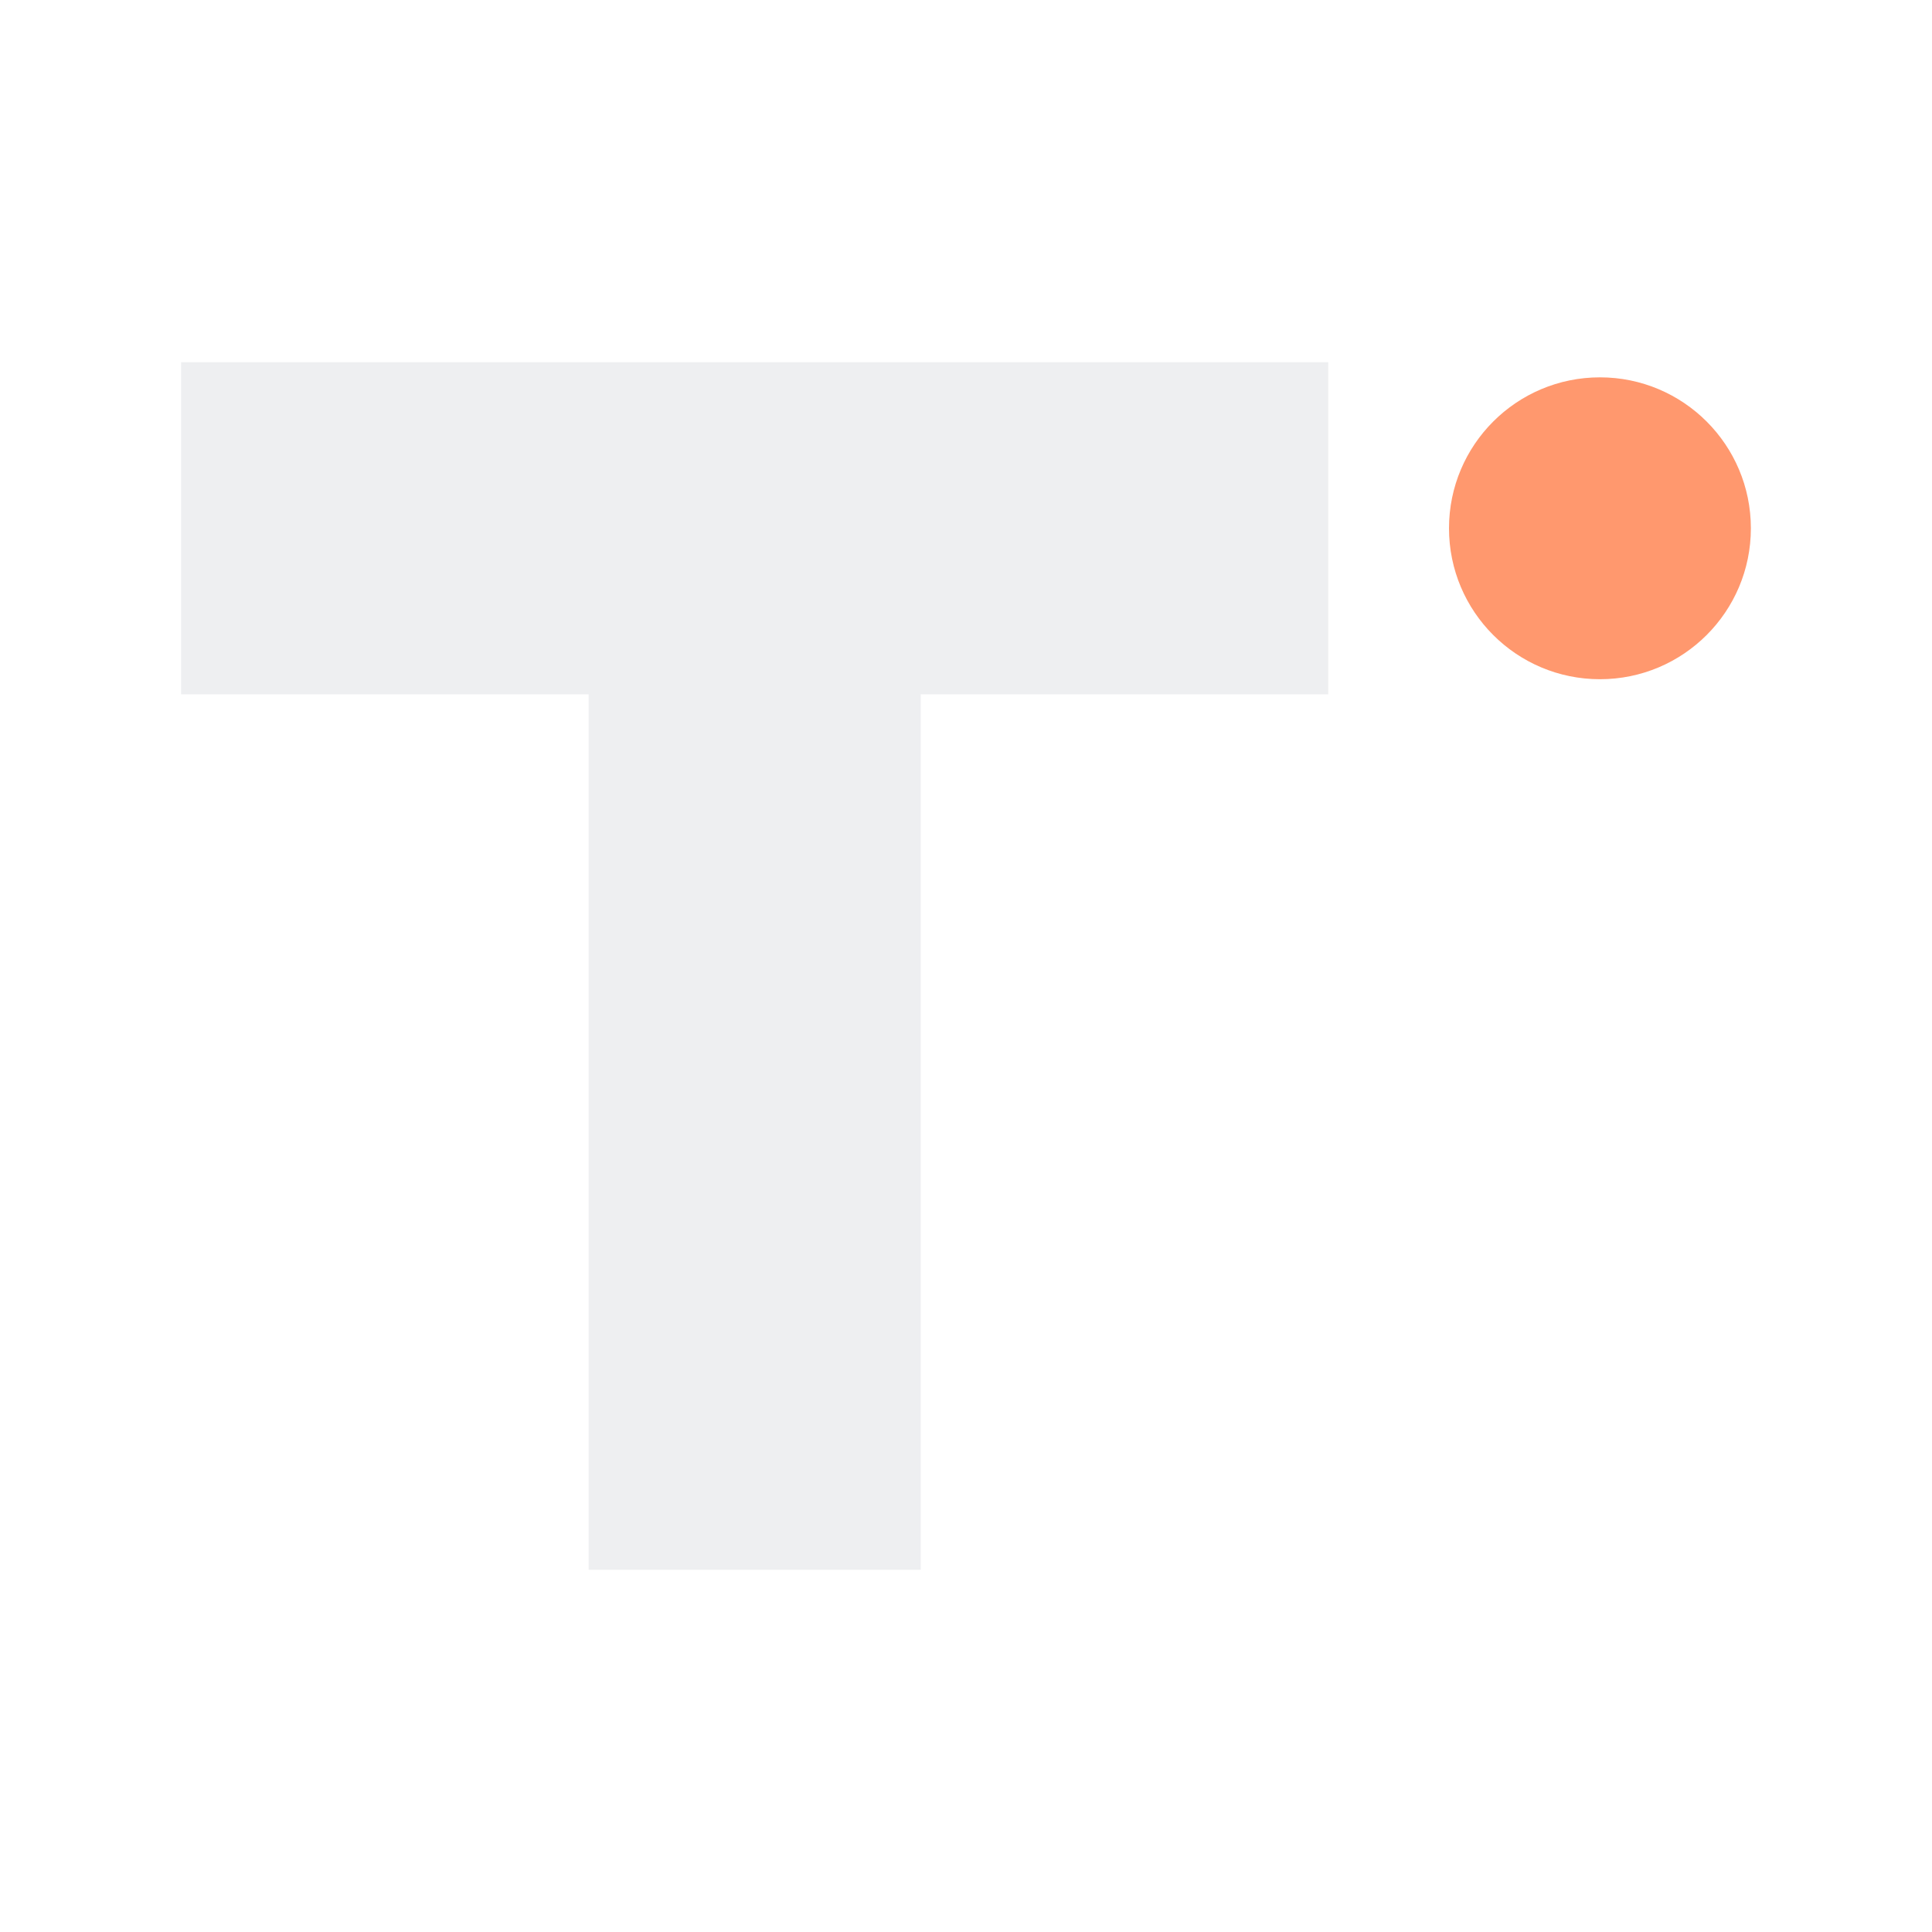
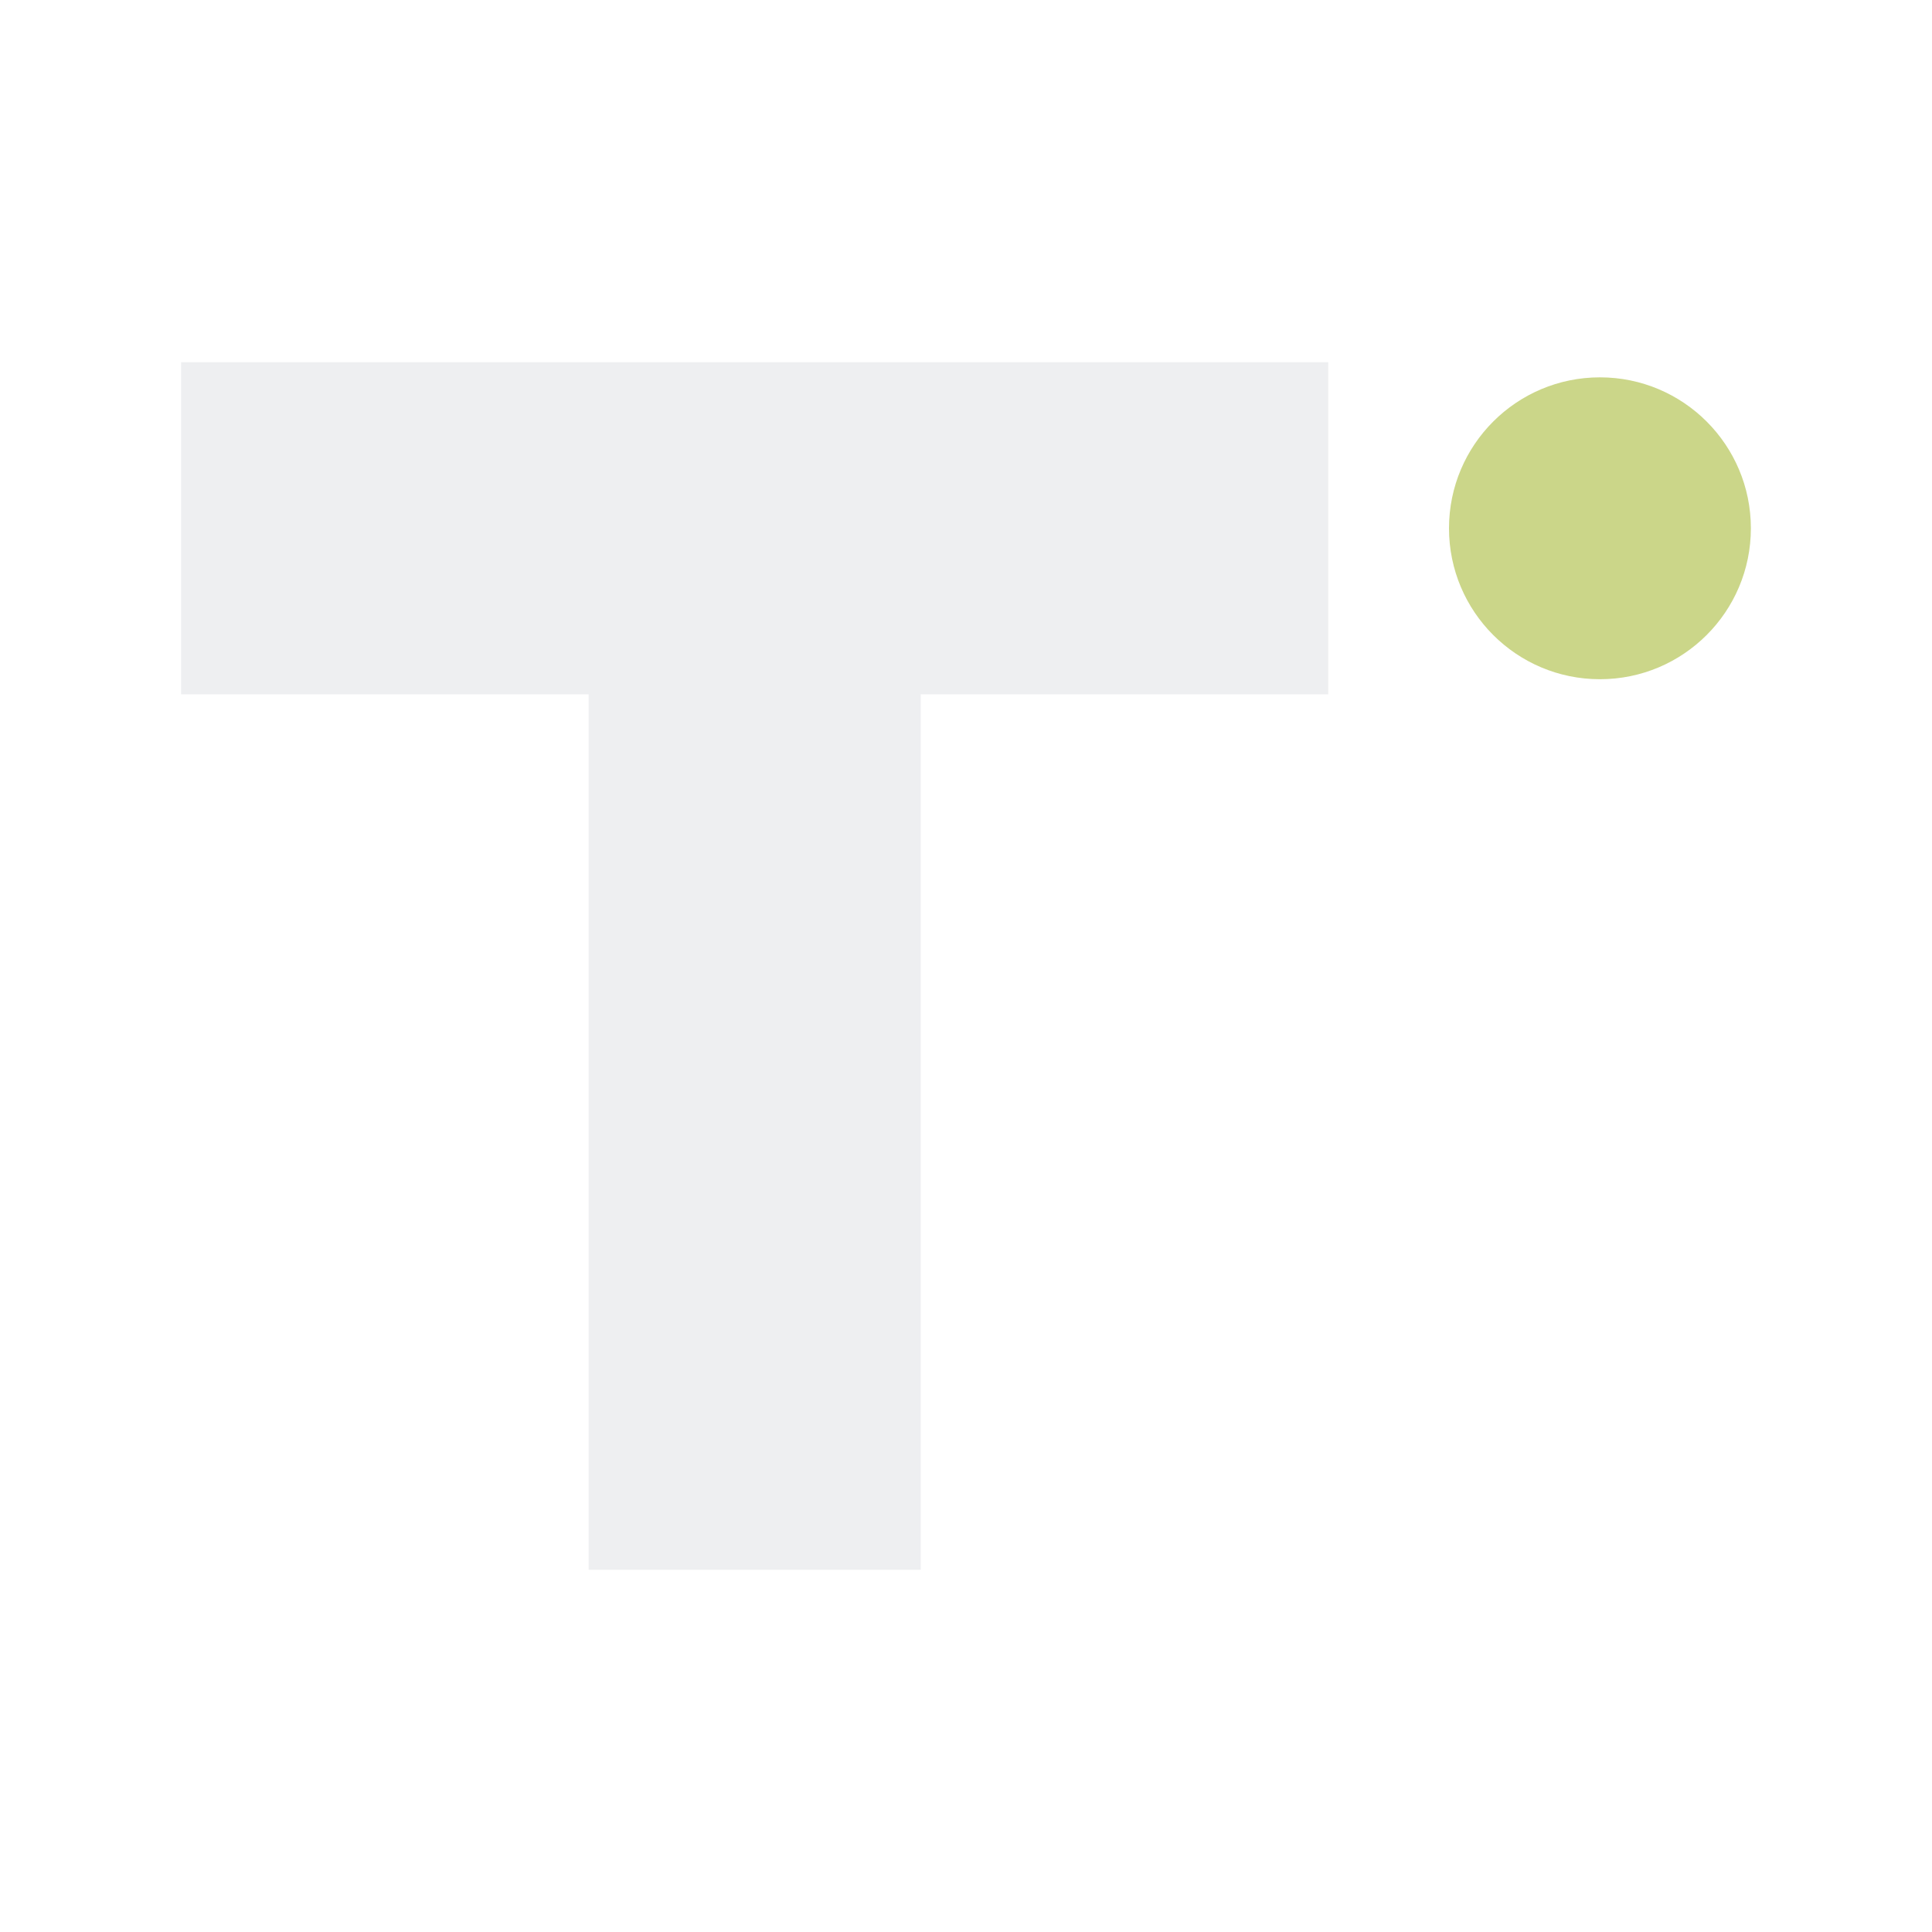
<svg xmlns="http://www.w3.org/2000/svg" width="64" height="64" viewBox="0 0 256 256" role="img" aria-labelledby="title">
  <path fill="#EEEFF1" d="M24 48H176V92H122V208H78V92H24Z" />
-   <circle fill="#FF986E" cx="212" cy="70" r="20" />
+   <circle fill="#CBD689" cx="212" cy="70" r="20" />
</svg>
